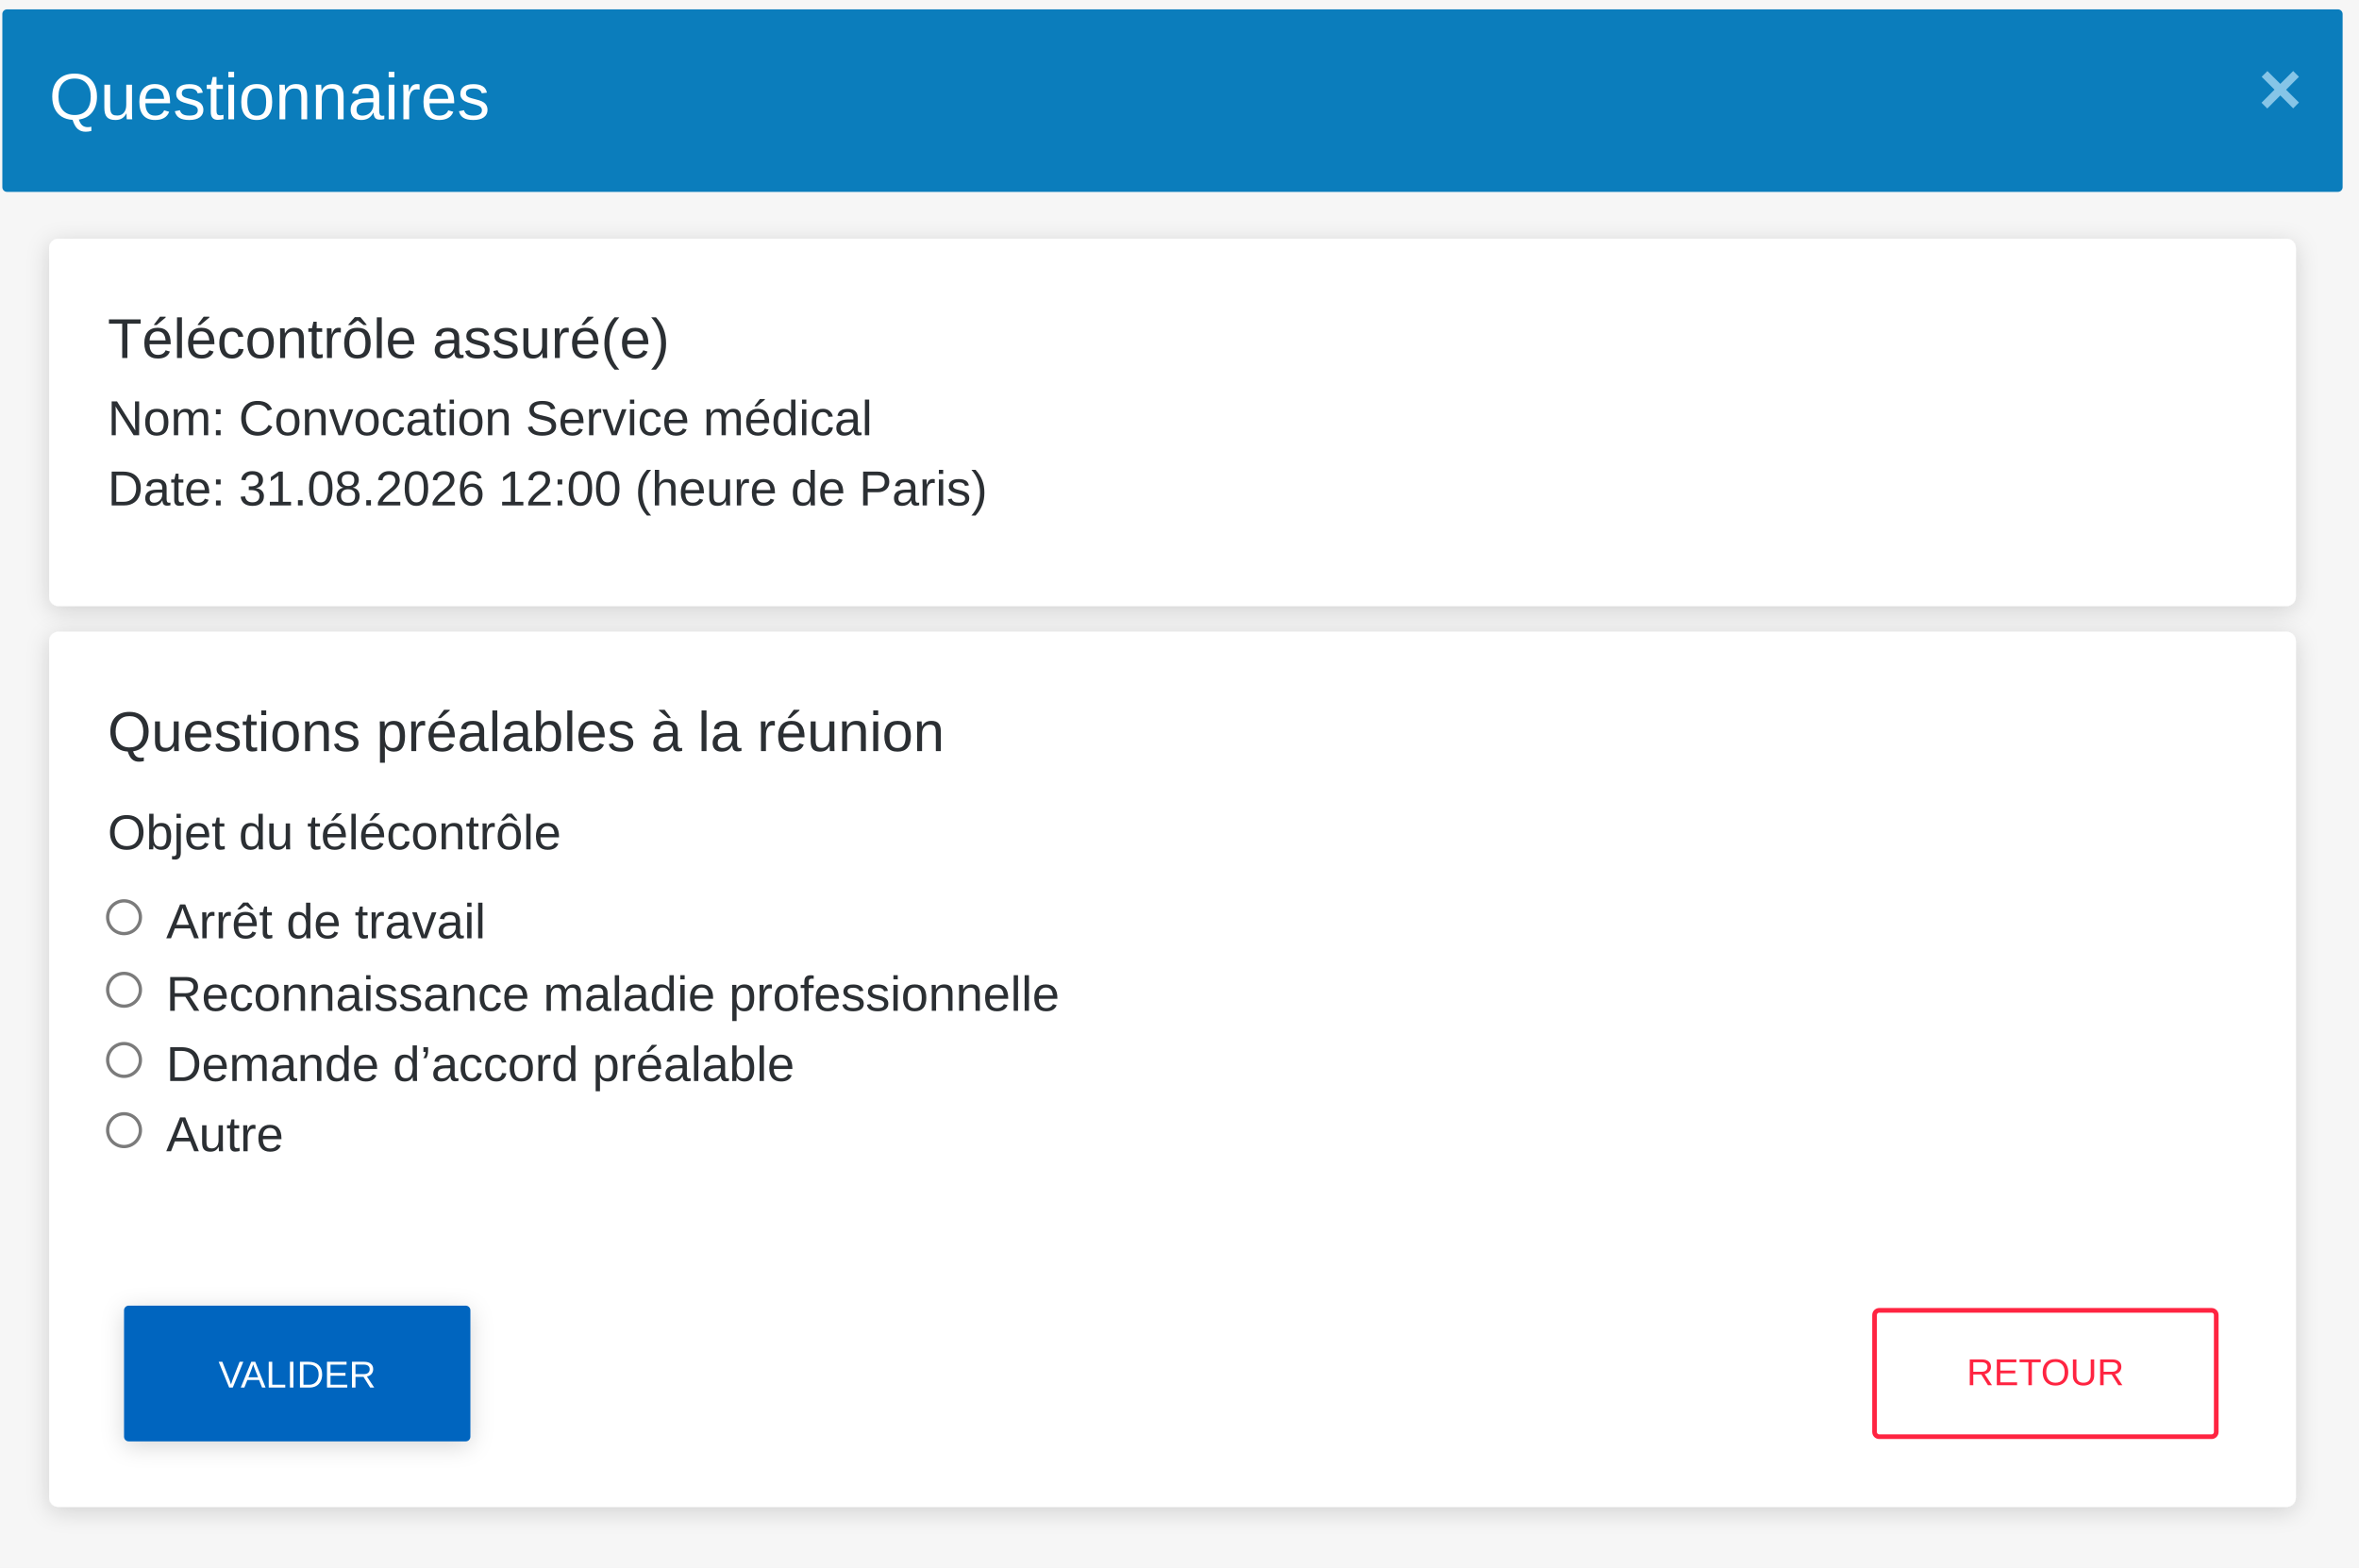
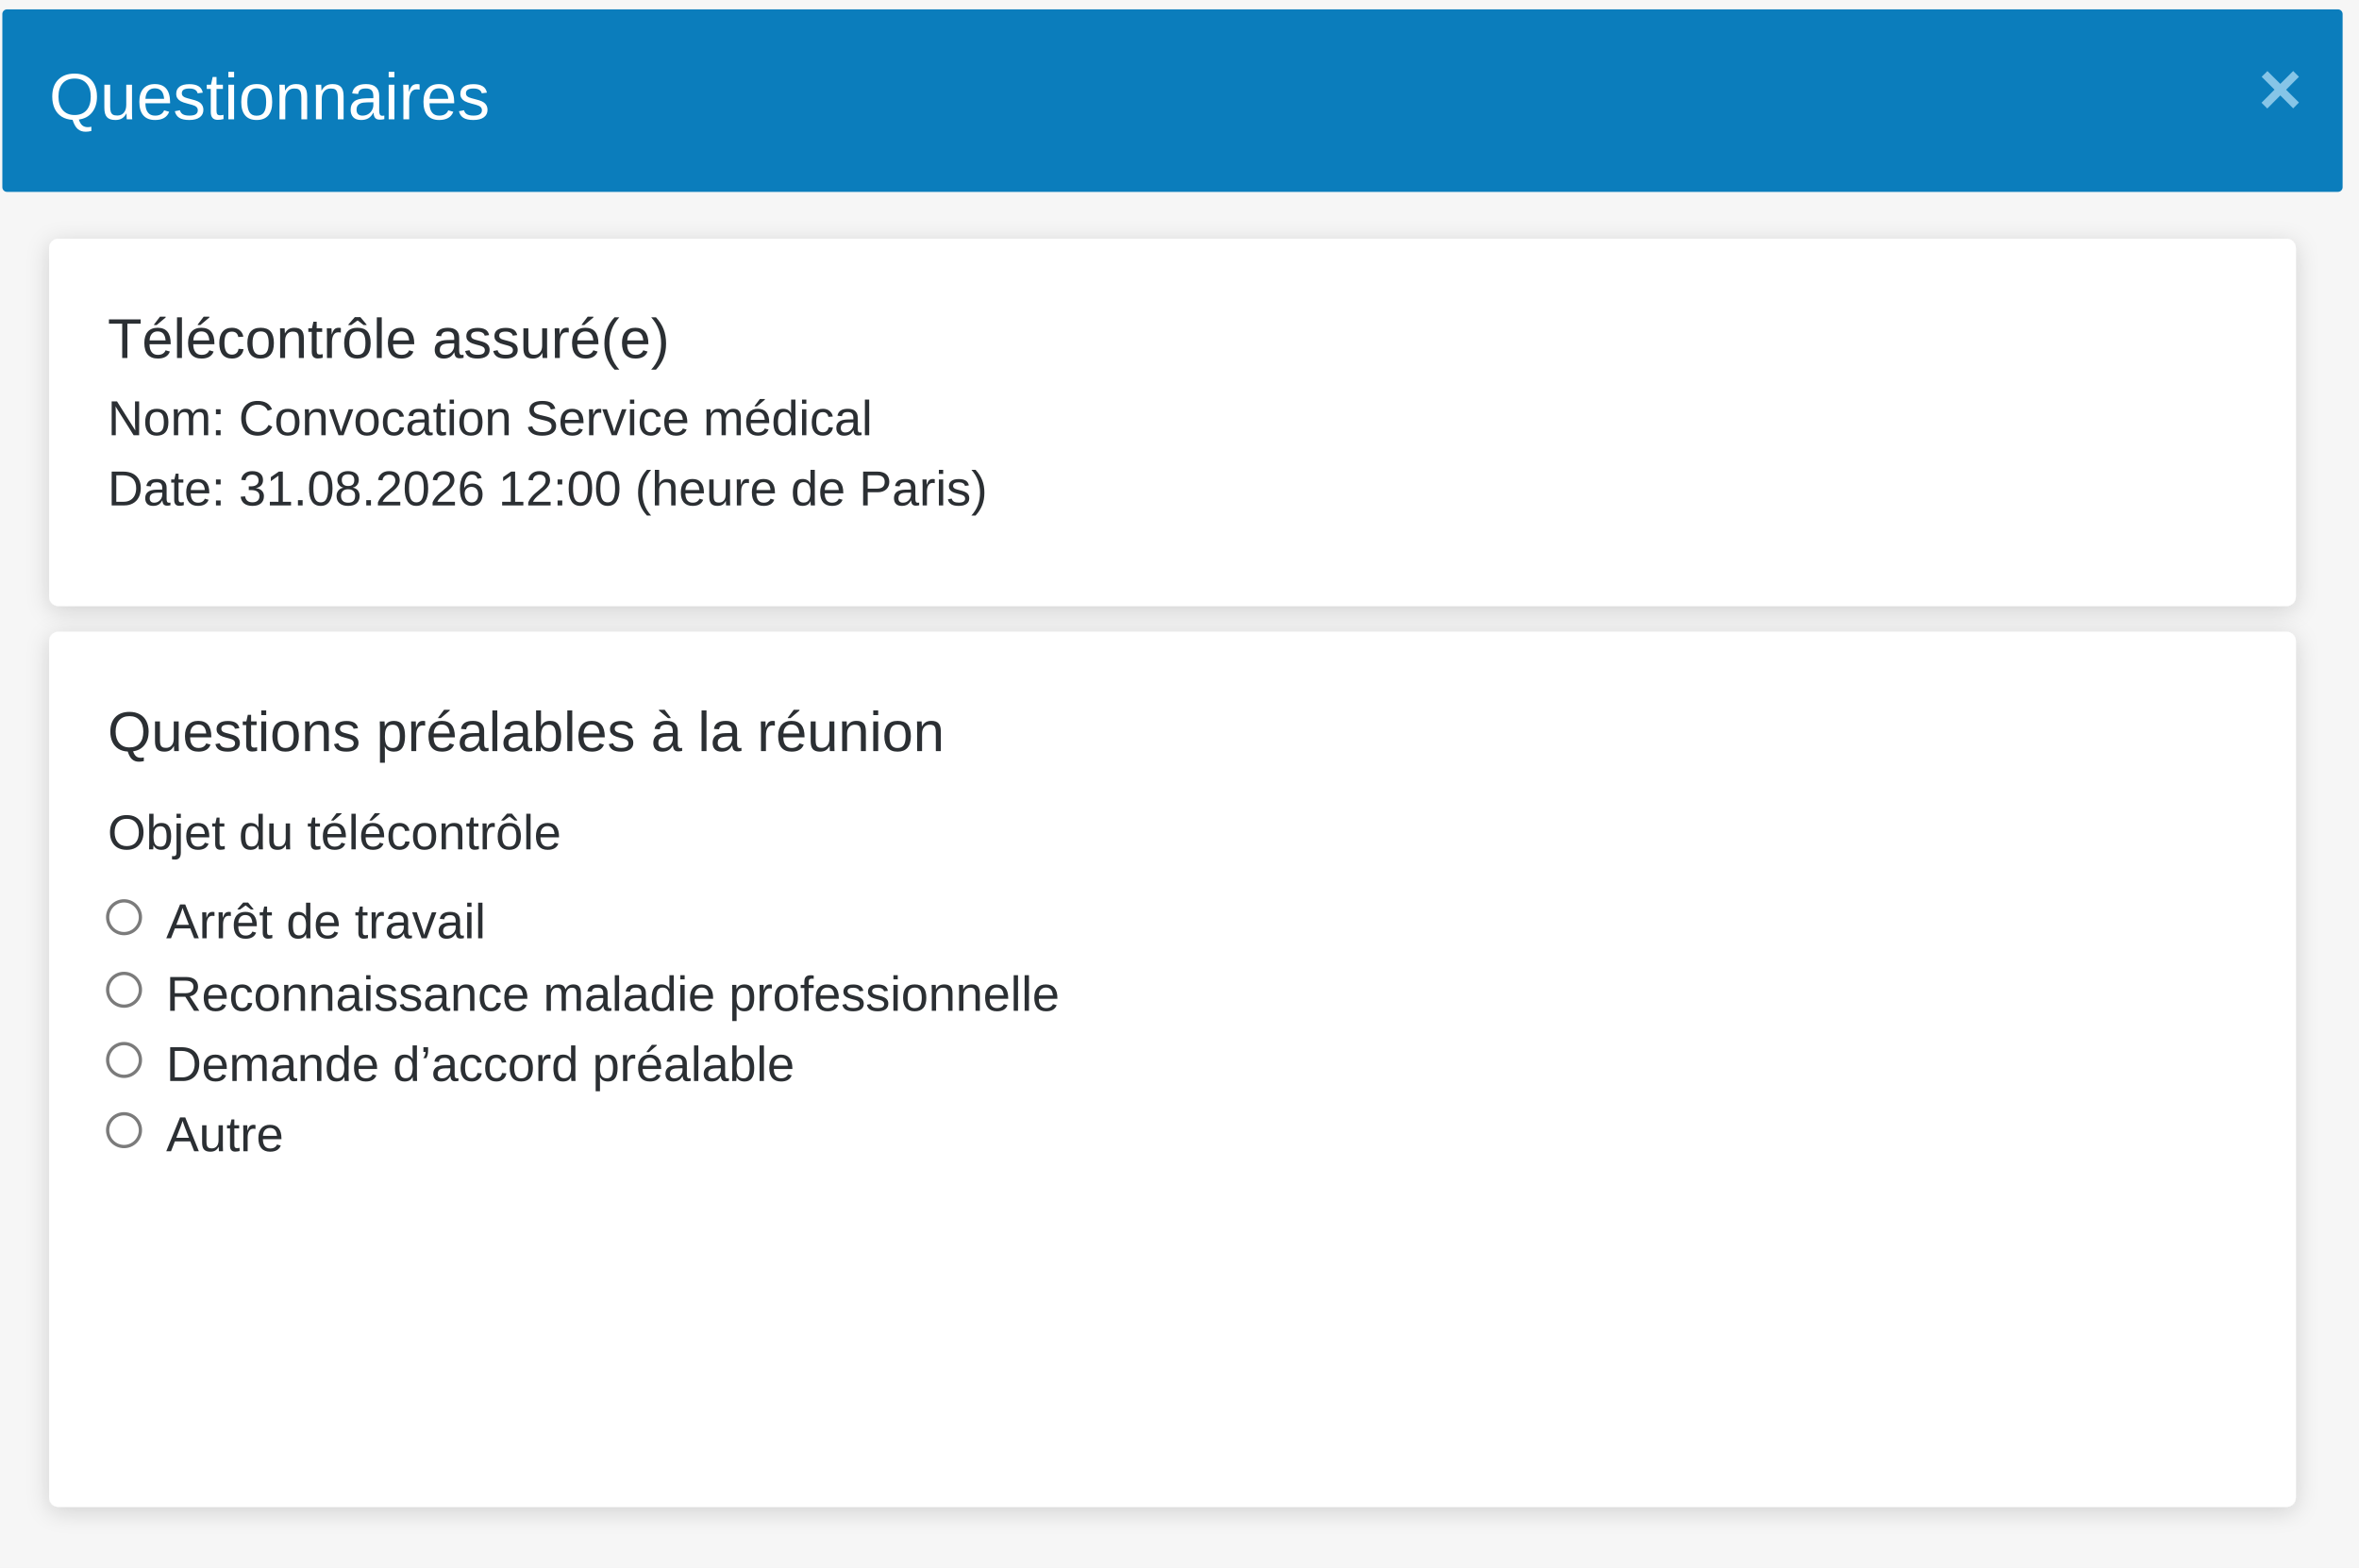
<svg xmlns="http://www.w3.org/2000/svg" width="1008" height="670" viewBox="0 0 1008 670">
  <defs>
    <filter id="shadow" x="-20%" y="-20%" width="140%" height="140%">
      <feDropShadow dx="0" dy="2" stdDeviation="5" flood-color="#000000" flood-opacity="0.16" />
    </filter>
    <style>
      .font { font-family: Arial, Helvetica, sans-serif; fill:#2b2f33; }
      .title { font-size:28px; fill:#ffffff; }
      .h2 { font-size:24px; }
      .body { font-size:21px; }
    </style>
  </defs>
  <rect width="1008" height="670" fill="#f6f6f6" />
  <rect x="1" y="4" width="1000" height="78" rx="2" fill="#0b7dbc" />
  <text x="21" y="51" class="font title">Questionnaires</text>
  <text x="965" y="49" font-family="Arial, Helvetica, sans-serif" font-size="32" font-weight="bold" fill="#86c5e7">×</text>
  <rect x="21" y="102" width="960" height="157" rx="4" fill="#ffffff" filter="url(#shadow)" />
  <text x="46" y="153" class="font h2">Télécontrôle assuré(e)</text>
  <text x="46" y="186" class="font body">Nom: Convocation Service médical</text>
  <text x="46" y="216" class="font body">Date: 31.08.2026 12:00 (heure de Paris)</text>
  <rect x="21" y="270" width="960" height="374" rx="4" fill="#ffffff" filter="url(#shadow)" />
  <text x="46" y="321" class="font h2">Questions préalables à la réunion</text>
  <text x="46" y="363" class="font body">Objet du télécontrôle</text>
  <g class="font body">
    <circle cx="53" cy="392" r="7" fill="none" stroke="#7b7b7b" stroke-width="1.4" />
    <text x="71" y="401">Arrêt de travail</text>
    <circle cx="53" cy="423" r="7" fill="none" stroke="#7b7b7b" stroke-width="1.4" />
    <text x="71" y="432">Reconnaissance maladie professionnelle</text>
    <circle cx="53" cy="453" r="7" fill="none" stroke="#7b7b7b" stroke-width="1.4" />
    <text x="71" y="462">Demande d’accord préalable</text>
    <circle cx="53" cy="483" r="7" fill="none" stroke="#7b7b7b" stroke-width="1.4" />
    <text x="71" y="492">Autre</text>
  </g>
-   <rect x="53" y="558" width="148" height="58" rx="2" fill="#0565bf" filter="url(#shadow)" />
-   <text x="127" y="593" text-anchor="middle" font-family="Arial, Helvetica, sans-serif" font-size="16" fill="#ffffff">VALIDER</text>
-   <rect x="801" y="560" width="146" height="54" rx="2" fill="#ffffff" stroke="#ff2441" stroke-width="2" />
-   <text x="874" y="592" text-anchor="middle" font-family="Arial, Helvetica, sans-serif" font-size="16" fill="#ff2441">RETOUR</text>
</svg>
